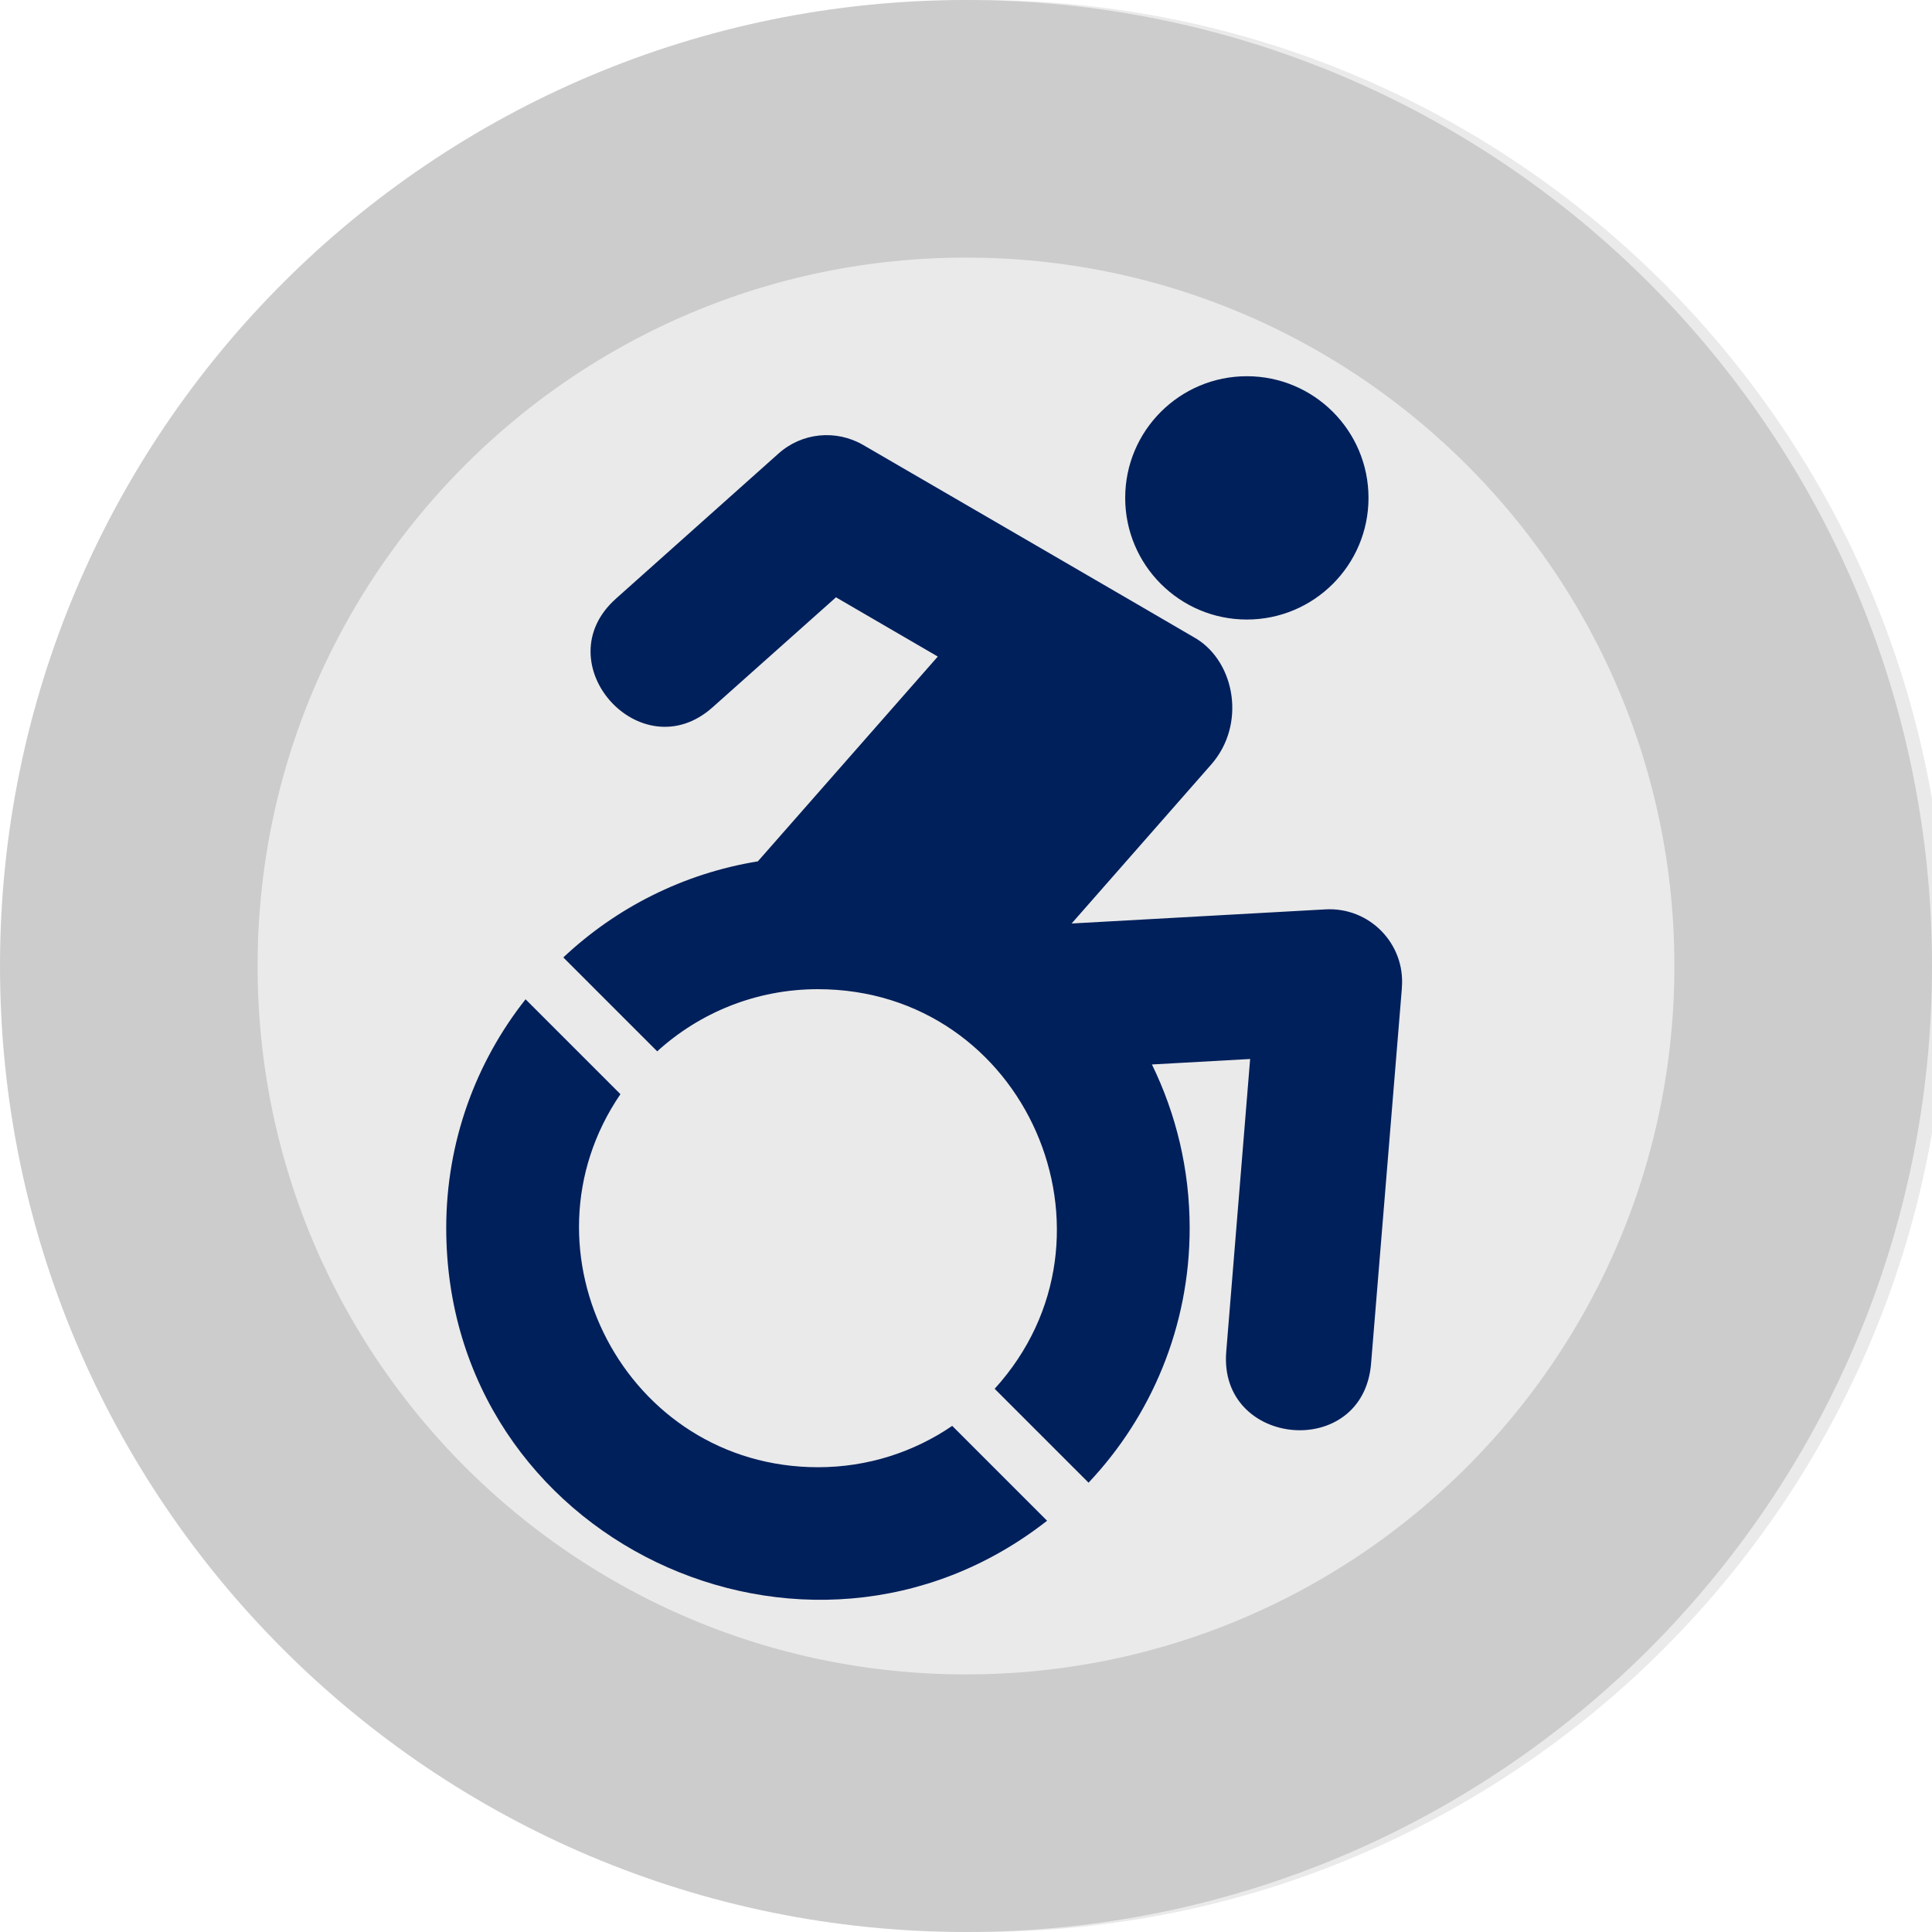
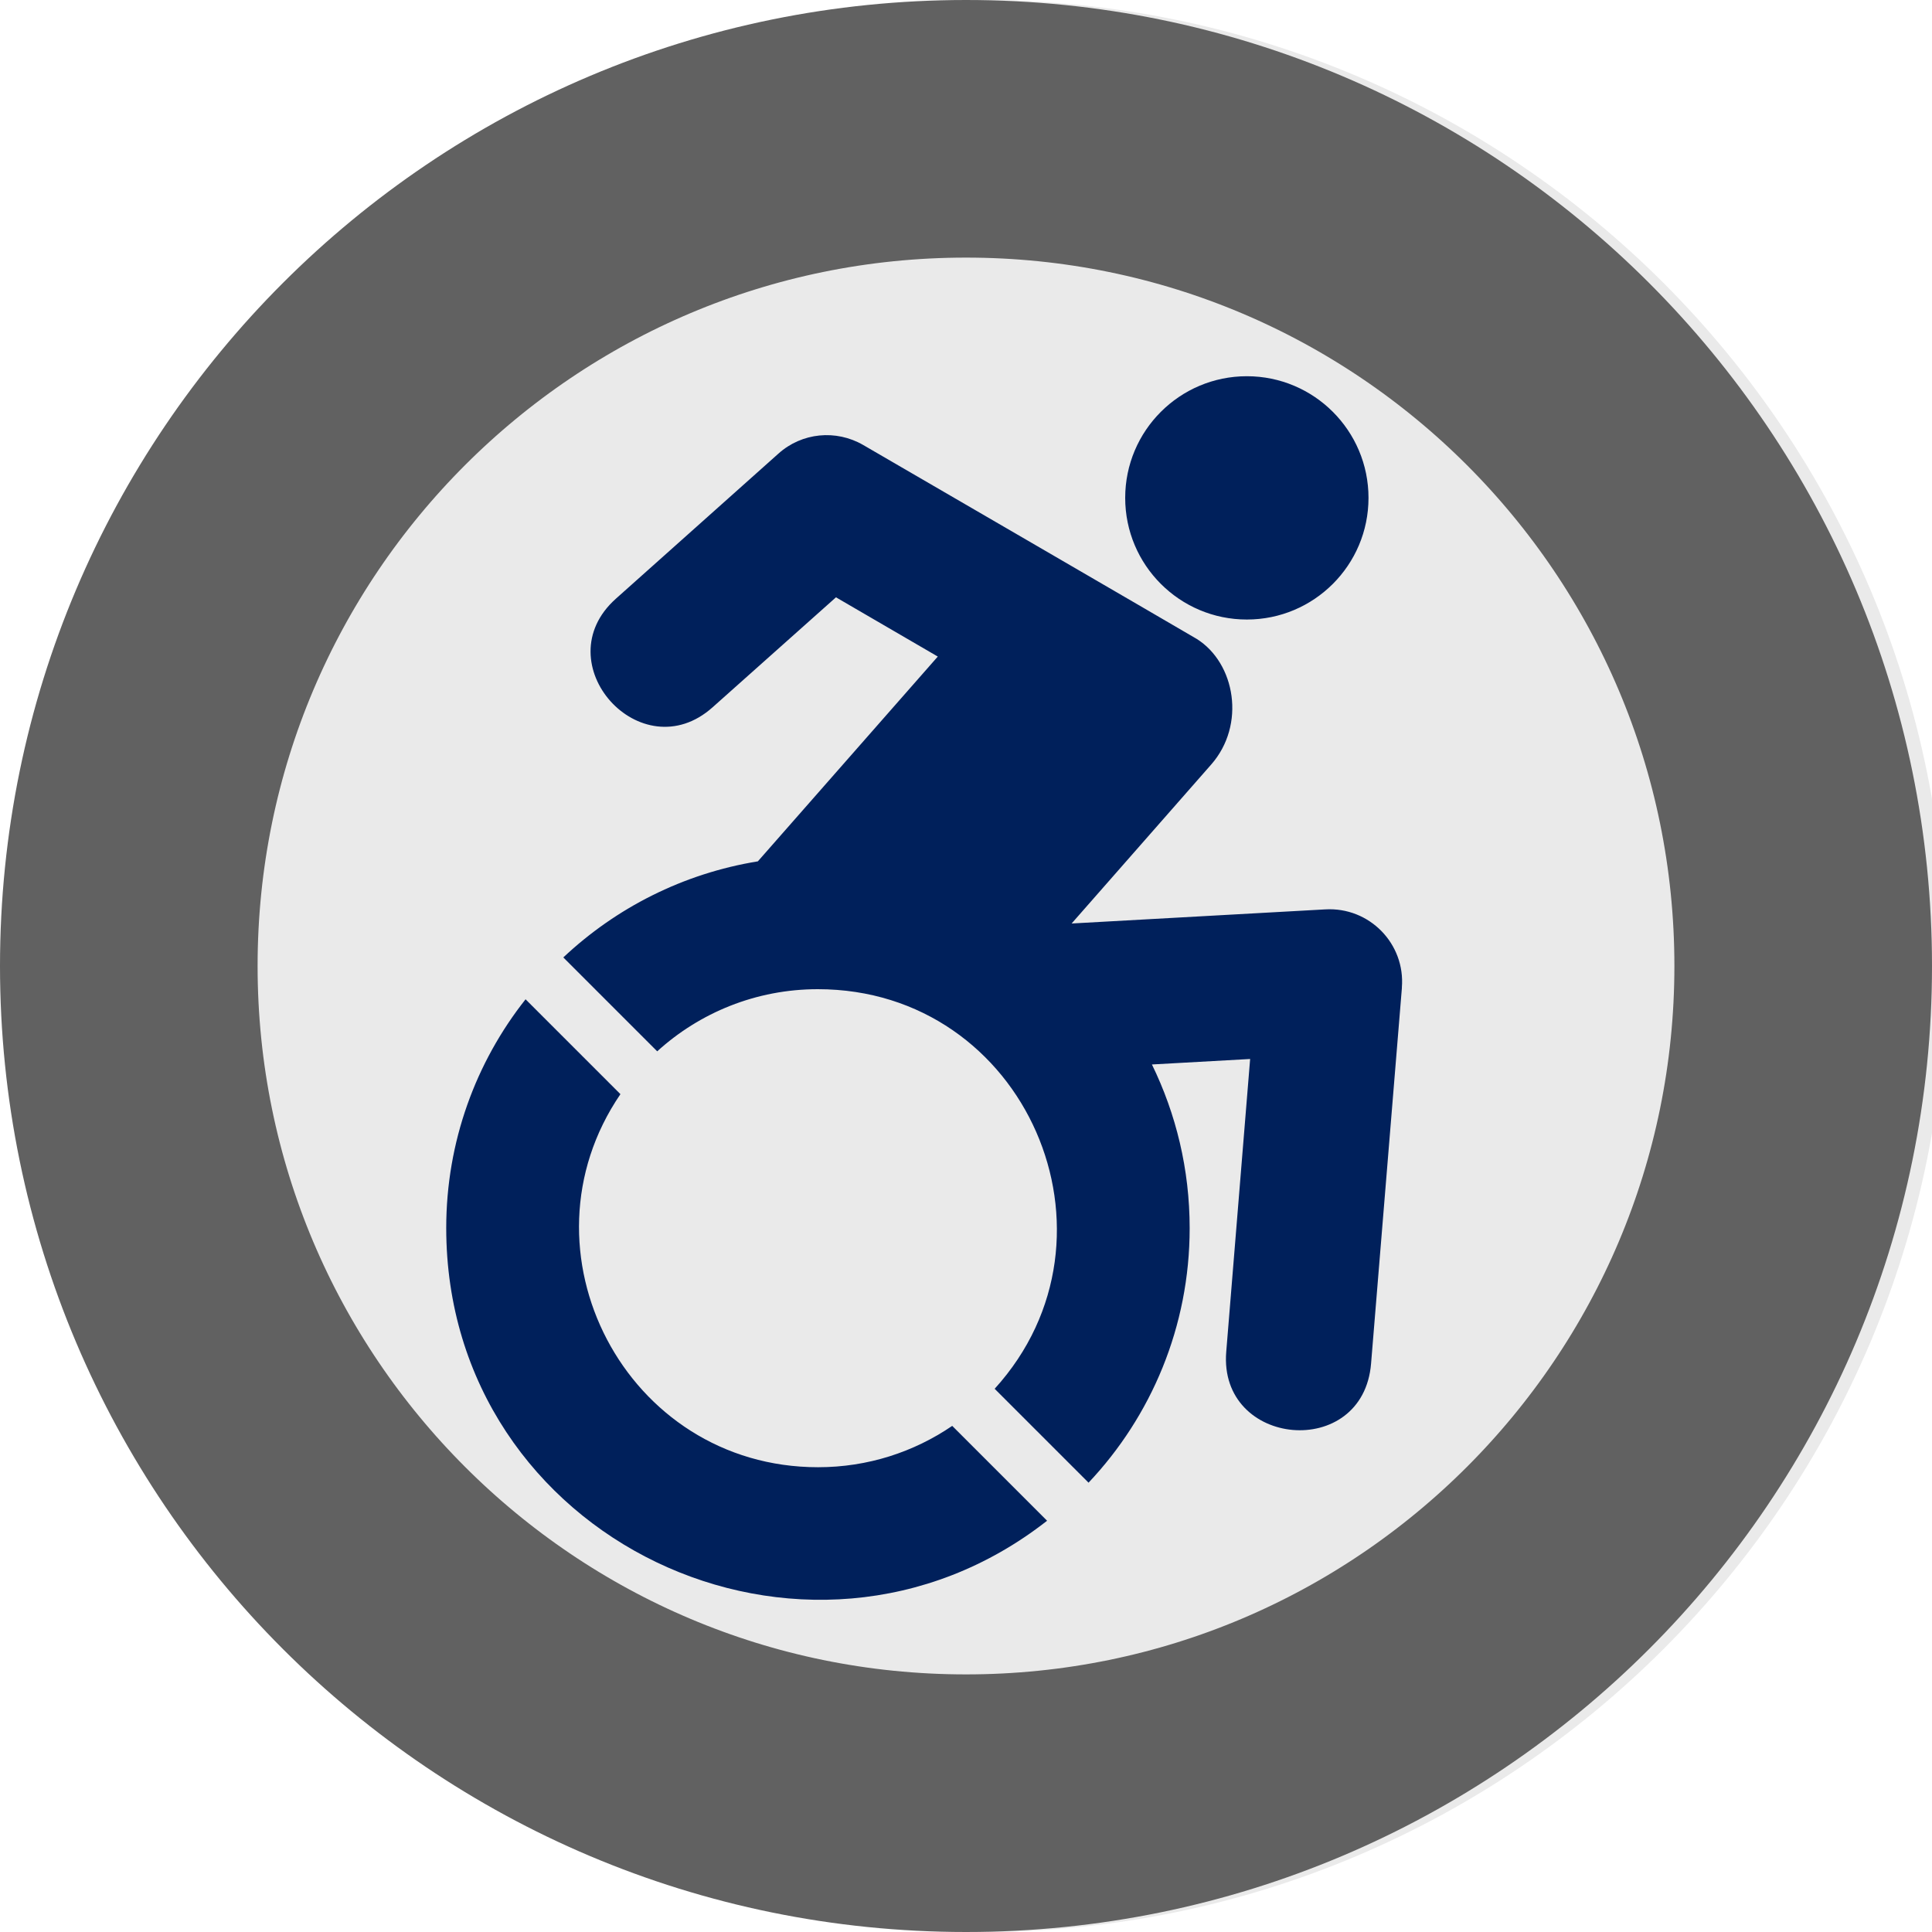
<svg xmlns="http://www.w3.org/2000/svg" id="Layer_1" data-name="Layer 1" viewBox="0 0 30 30" version="1.1" width="30" height="30">
  <defs id="defs12">
    <style id="style10">.cls-1{fill:none;}</style>
    <style id="style2">.cls-1{fill:none;}</style>
  </defs>
  <circle style="fill:#eaeaea;fill-opacity:1" id="path27" cx="15.224" cy="15" r="15" />
-   <circle style="fill:none;fill-opacity:1;stroke:#cccccc;stroke-width:4;stroke-miterlimit:4;stroke-dasharray:none;stroke-opacity:1" id="path837" cx="15" cy="15" r="13" />
+   <circle style="fill:none;fill-opacity:1;stroke:#616161;stroke-width:4;stroke-miterlimit:4;stroke-dasharray:none;stroke-opacity:1" id="path837" cx="15" cy="15" r="13" />
  <path style="fill:#00205b;fill-opacity:1;stroke-width:0.017" d="m 21.769,15.335 -0.479,5.837 c -0.122,1.51 -2.371,1.303 -2.249,-0.182 l 0.371,-4.546 -1.525,0.085 c 0.375,0.768 0.586,1.629 0.586,2.542 0,1.529 -0.597,2.921 -1.57,3.952 l -1.458,-1.458 c 2.149,-2.364 0.486,-6.205 -2.746,-6.205 -0.961,0 -1.837,0.367 -2.494,0.965 L 8.747,14.867 c 0.816,-0.768 1.859,-1.303 3.021,-1.492 l 2.794,-3.18 -1.581,-0.92 -1.915,1.707 c -1.113,0.995 -2.62,-0.687 -1.503,-1.685 l 2.524,-2.253 c 0.364,-0.327 0.894,-0.379 1.317,-0.134 0,0 5.169,3.002 5.177,3.01 0.601,0.375 0.768,1.336 0.226,1.952 l -2.167,2.468 3.937,-0.219 c 0.687,-0.041 1.247,0.534 1.191,1.214 z M 19.361,9.62 c 1.043,0 1.889,-0.846 1.889,-1.889 0,-1.043 -0.846,-1.889 -1.889,-1.889 -1.043,0 -1.889,0.846 -1.889,1.889 0,1.043 0.846,1.889 1.889,1.889 z m -6.658,13.163 c -2.991,0 -4.728,-3.362 -3.069,-5.793 L 8.161,15.517 c -0.772,0.976 -1.232,2.212 -1.232,3.551 0,4.85 5.593,7.474 9.33,4.546 l -1.473,-1.473 c -0.594,0.405 -1.31,0.642 -2.082,0.642 z" id="path12" />
</svg>
